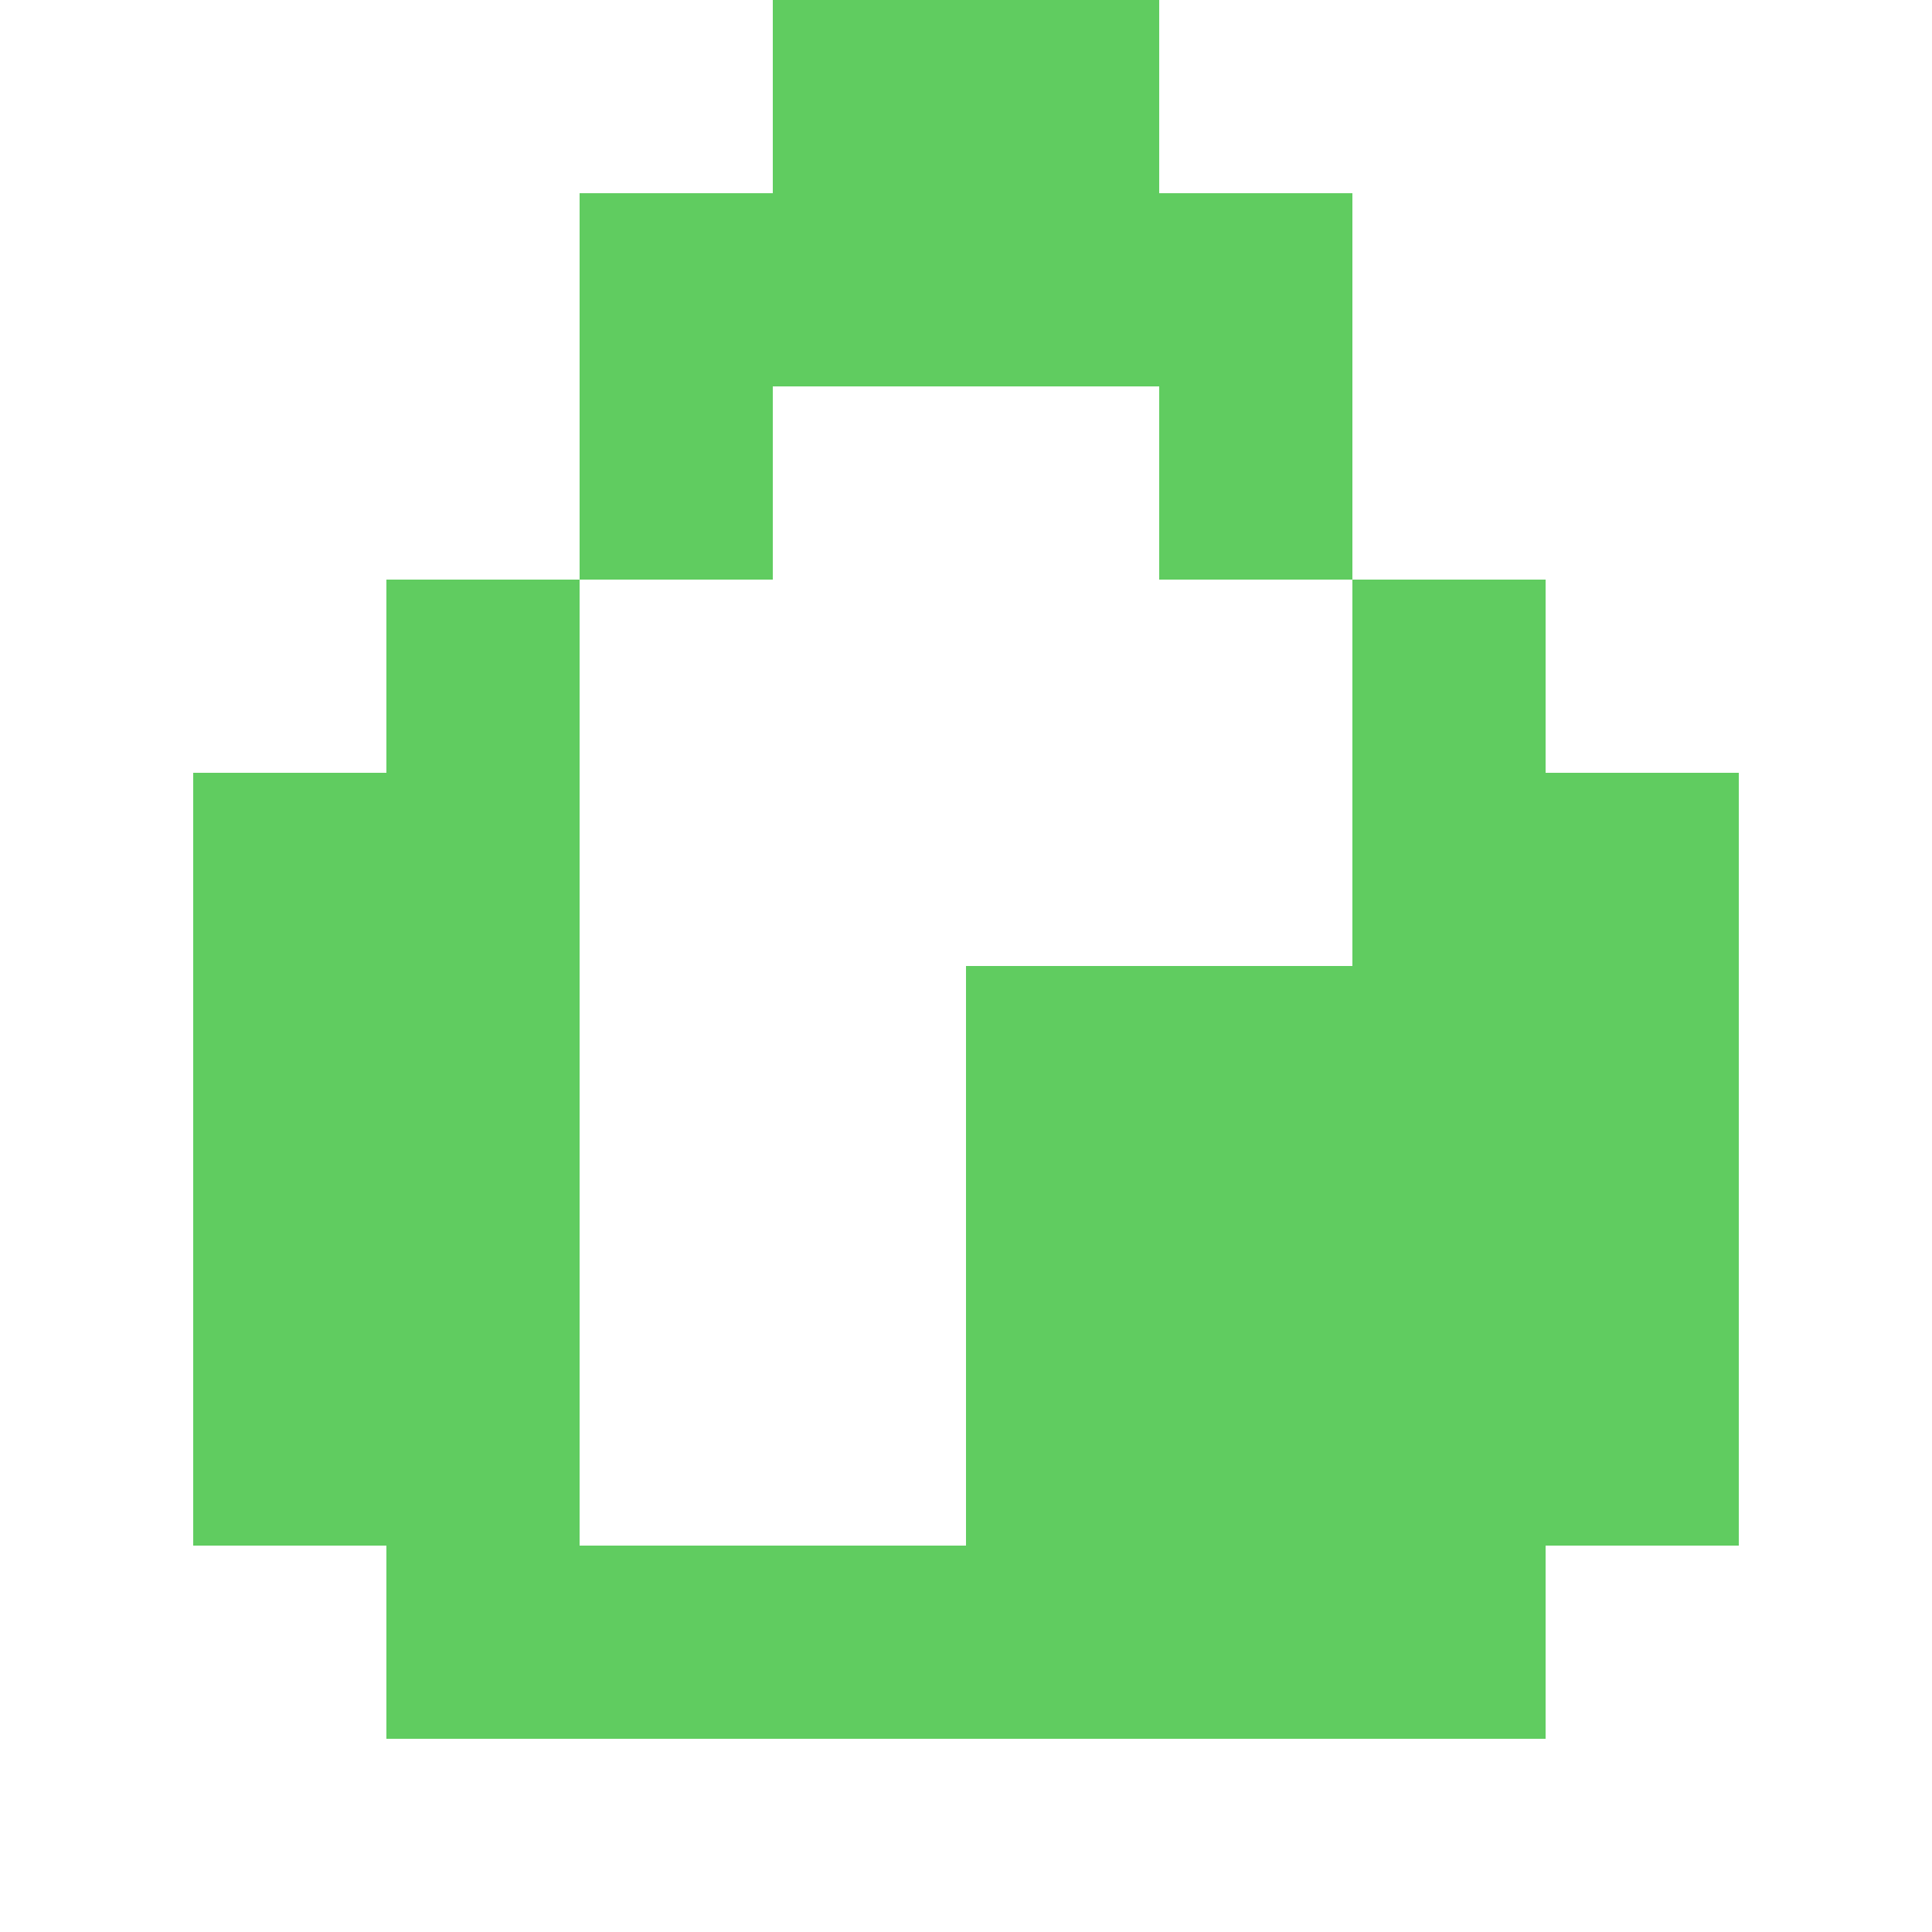
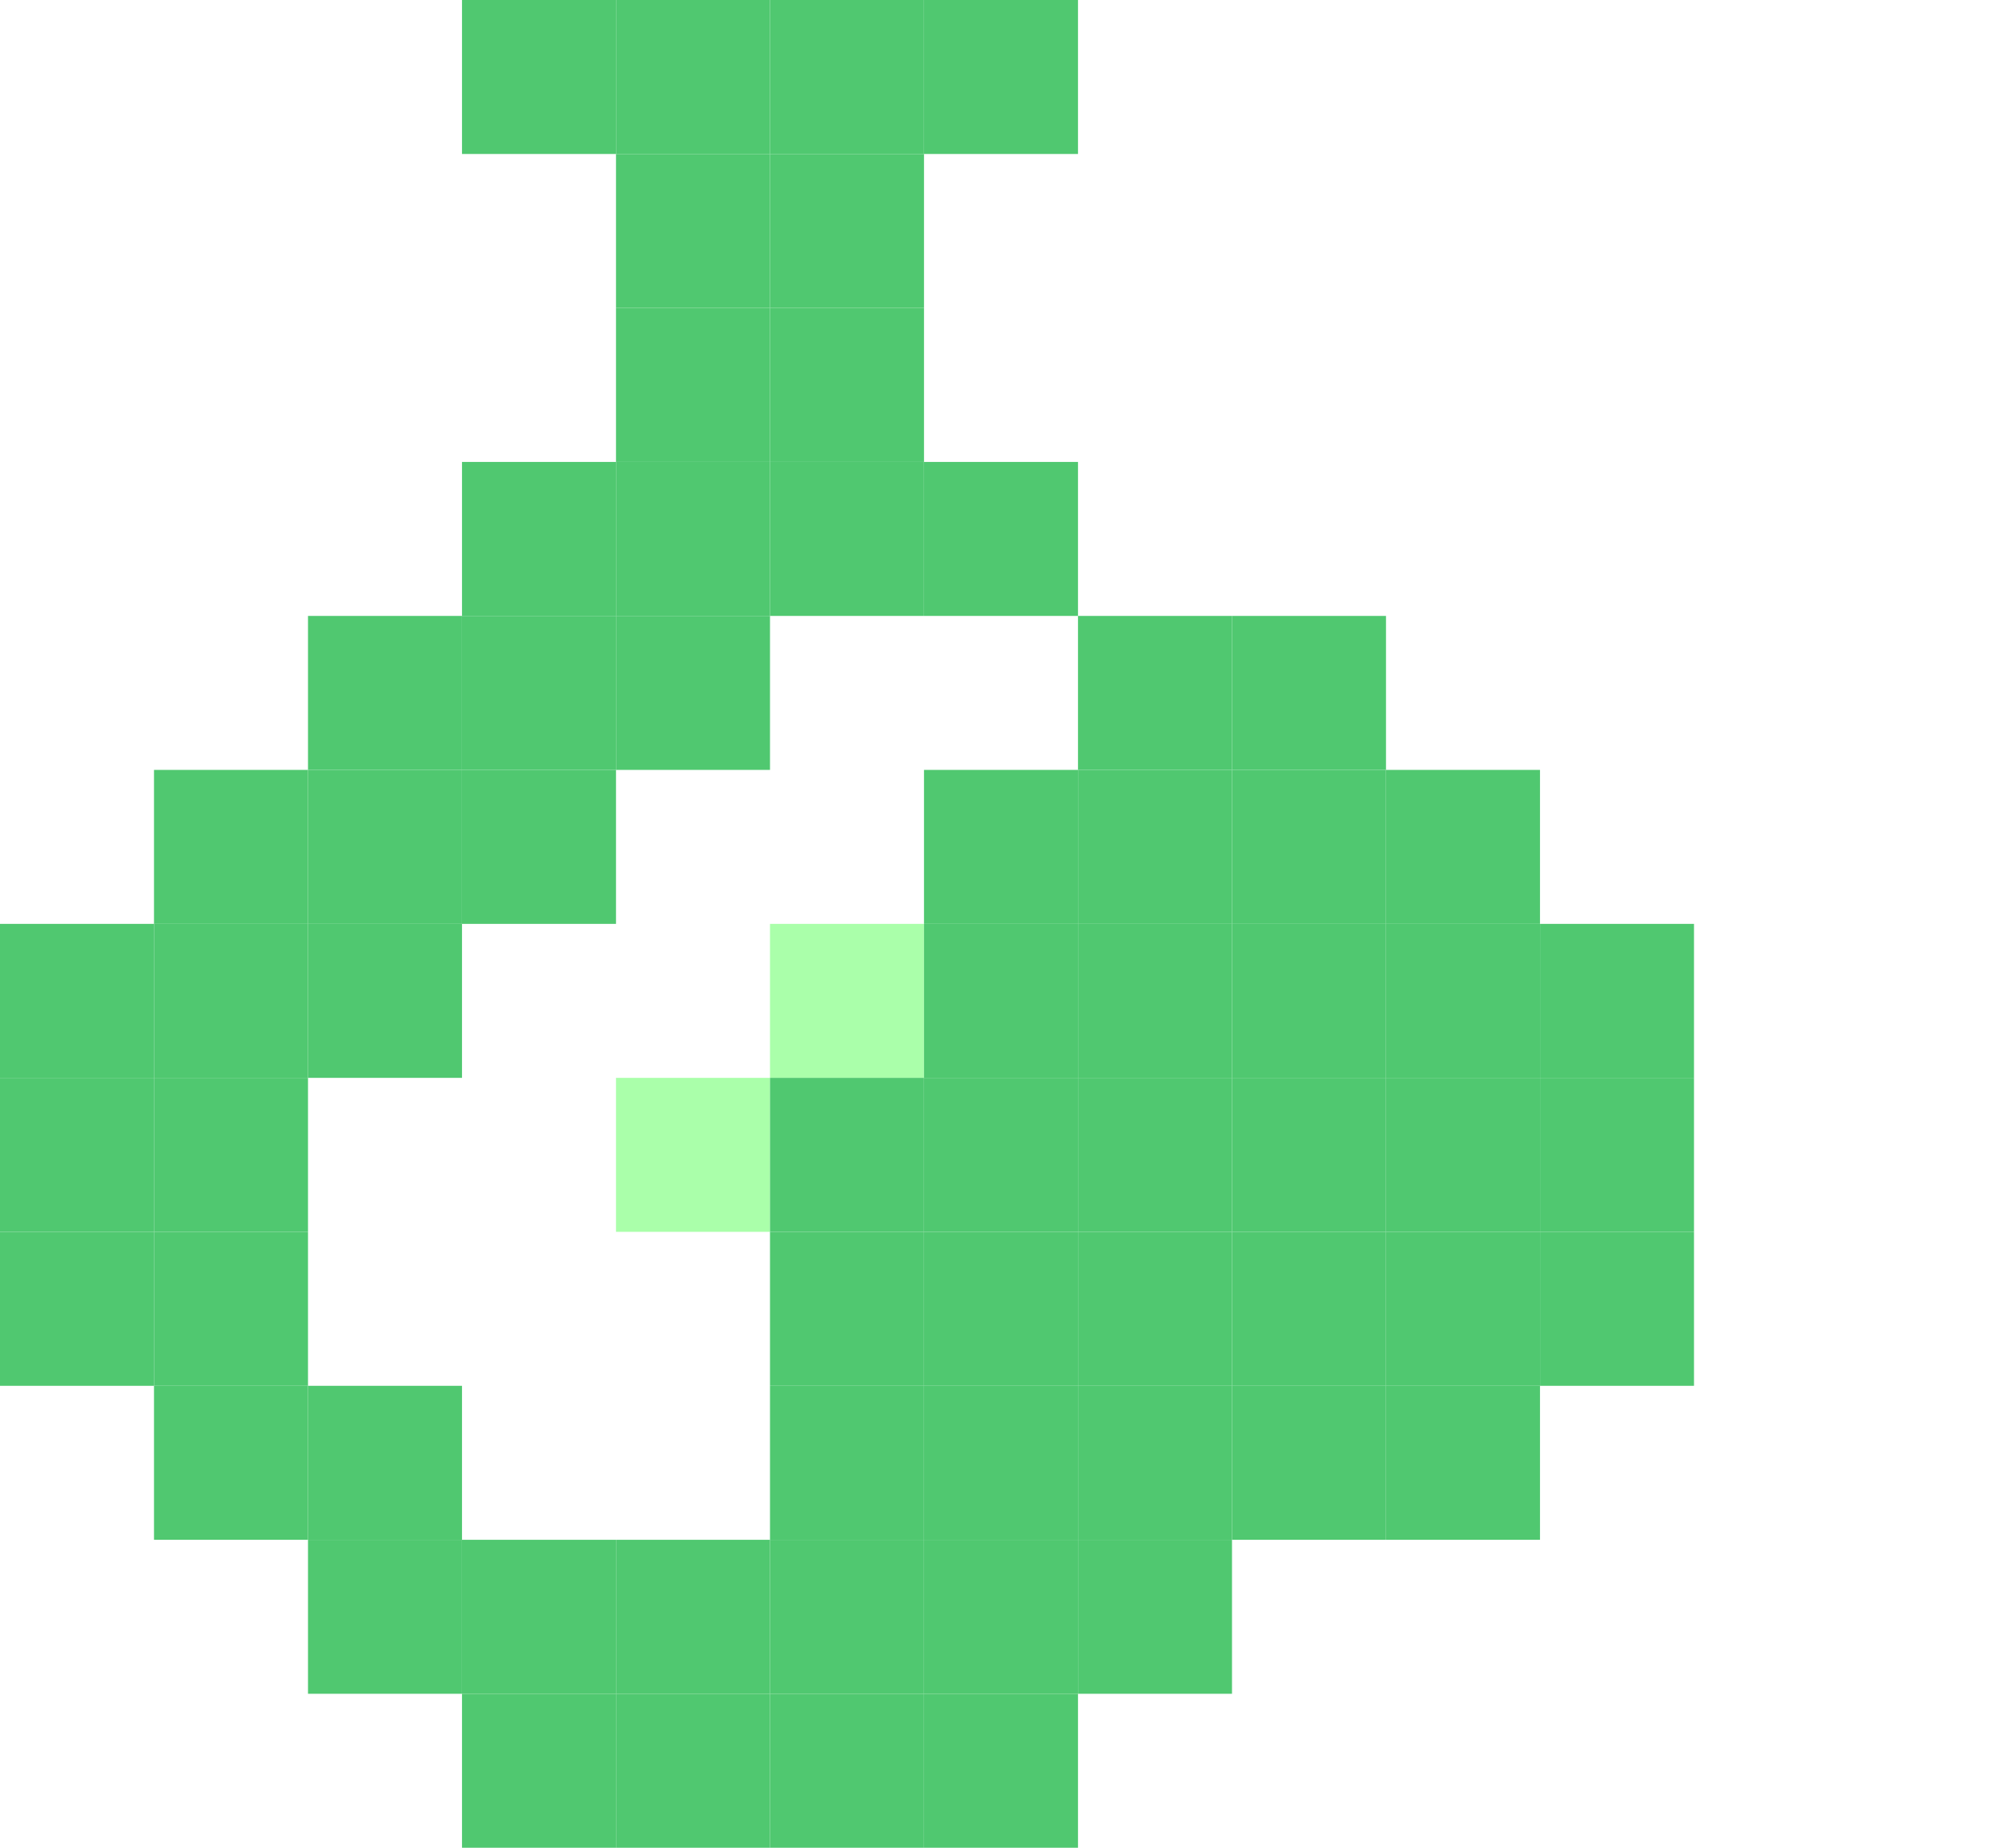
- <svg xmlns="http://www.w3.org/2000/svg" viewBox="0 0 100 100" width="100" height="100">
-   <g>
-     <rect x="40" y="0" width="10" height="10" fill="#60cc60" />
-     <rect x="50" y="0" width="10" height="10" fill="#60cc60" />
-     <rect x="30" y="10" width="10" height="10" fill="#60cc60" />
-     <rect x="40" y="10" width="10" height="10" fill="#60cc60" />
-     <rect x="50" y="10" width="10" height="10" fill="#60cc60" />
-     <rect x="60" y="10" width="10" height="10" fill="#60cc60" />
-     <rect x="30" y="20" width="10" height="10" fill="#60cc60" />
-     <rect x="60" y="20" width="10" height="10" fill="#60cc60" />
-     <rect x="20" y="30" width="10" height="10" fill="#60cc60" />
-     <rect x="70" y="30" width="10" height="10" fill="#60cc60" />
-     <rect x="10" y="40" width="10" height="10" fill="#60cc60" />
-     <rect x="20" y="40" width="10" height="10" fill="#60cc60" />
-     <rect x="70" y="40" width="10" height="10" fill="#60cc60" />
-     <rect x="80" y="40" width="10" height="10" fill="#60cc60" />
-     <rect x="10" y="50" width="10" height="10" fill="#60cc60" />
-     <rect x="20" y="50" width="10" height="10" fill="#60cc60" />
-     <rect x="50" y="50" width="10" height="10" fill="#60cc60" />
-     <rect x="60" y="50" width="10" height="10" fill="#60cc60" />
-     <rect x="70" y="50" width="10" height="10" fill="#60cc60" />
-     <rect x="80" y="50" width="10" height="10" fill="#60cc60" />
-     <rect x="10" y="60" width="10" height="10" fill="#60cc60" />
-     <rect x="20" y="60" width="10" height="10" fill="#60cc60" />
-     <rect x="50" y="60" width="10" height="10" fill="#60cc60" />
-     <rect x="60" y="60" width="10" height="10" fill="#60cc60" />
-     <rect x="70" y="60" width="10" height="10" fill="#60cc60" />
-     <rect x="80" y="60" width="10" height="10" fill="#60cc60" />
-     <rect x="10" y="70" width="10" height="10" fill="#60cc60" />
-     <rect x="20" y="70" width="10" height="10" fill="#60cc60" />
-     <rect x="50" y="70" width="10" height="10" fill="#60cc60" />
-     <rect x="60" y="70" width="10" height="10" fill="#60cc60" />
-     <rect x="70" y="70" width="10" height="10" fill="#60cc60" />
-     <rect x="80" y="70" width="10" height="10" fill="#60cc60" />
-     <rect x="20" y="80" width="10" height="10" fill="#60cc60" />
-     <rect x="30" y="80" width="10" height="10" fill="#60cc60" />
-     <rect x="40" y="80" width="10" height="10" fill="#60cc60" />
-     <rect x="50" y="80" width="10" height="10" fill="#60cc60" />
-     <rect x="60" y="80" width="10" height="10" fill="#60cc60" />
-     <rect x="70" y="80" width="10" height="10" fill="#60cc60" />
-   </g>
+ <svg xmlns="http://www.w3.org/2000/svg" viewBox="0 0 117 108" width="117" height="108">
+   <rect x="27" y="0" width="9" height="9" fill="#50c870" />
+   <rect x="36" y="0" width="9" height="9" fill="#50c870" />
+   <rect x="45" y="0" width="9" height="9" fill="#50c870" />
+   <rect x="54" y="0" width="9" height="9" fill="#50c870" />
+   <rect x="36" y="9" width="9" height="9" fill="#50c870" />
+   <rect x="45" y="9" width="9" height="9" fill="#50c870" />
+   <rect x="36" y="18" width="9" height="9" fill="#50c870" />
+   <rect x="45" y="18" width="9" height="9" fill="#50c870" />
+   <rect x="27" y="27" width="9" height="9" fill="#50c870" />
+   <rect x="36" y="27" width="9" height="9" fill="#50c870" />
+   <rect x="45" y="27" width="9" height="9" fill="#50c870" />
+   <rect x="54" y="27" width="9" height="9" fill="#50c870" />
+   <rect x="18" y="36" width="9" height="9" fill="#50c870" />
+   <rect x="27" y="36" width="9" height="9" fill="#50c870" />
+   <rect x="36" y="36" width="9" height="9" fill="#50c870" />
+   <rect x="63" y="36" width="9" height="9" fill="#50c870" />
+   <rect x="72" y="36" width="9" height="9" fill="#50c870" />
+   <rect x="9" y="45" width="9" height="9" fill="#50c870" />
+   <rect x="18" y="45" width="9" height="9" fill="#50c870" />
+   <rect x="27" y="45" width="9" height="9" fill="#50c870" />
+   <rect x="54" y="45" width="9" height="9" fill="#50c870" />
+   <rect x="63" y="45" width="9" height="9" fill="#50c870" />
+   <rect x="72" y="45" width="9" height="9" fill="#50c870" />
+   <rect x="81" y="45" width="9" height="9" fill="#50c870" />
+   <rect x="0" y="54" width="9" height="9" fill="#50c870" />
+   <rect x="9" y="54" width="9" height="9" fill="#50c870" />
+   <rect x="18" y="54" width="9" height="9" fill="#50c870" />
+   <rect x="45" y="54" width="9" height="9" fill="#aaffaa" />
+   <rect x="54" y="54" width="9" height="9" fill="#50c870" />
+   <rect x="63" y="54" width="9" height="9" fill="#50c870" />
+   <rect x="72" y="54" width="9" height="9" fill="#50c870" />
+   <rect x="81" y="54" width="9" height="9" fill="#50c870" />
+   <rect x="90" y="54" width="9" height="9" fill="#50c870" />
+   <rect x="0" y="63" width="9" height="9" fill="#50c870" />
+   <rect x="9" y="63" width="9" height="9" fill="#50c870" />
+   <rect x="36" y="63" width="9" height="9" fill="#aaffaa" />
+   <rect x="45" y="63" width="9" height="9" fill="#50c870" />
+   <rect x="54" y="63" width="9" height="9" fill="#50c870" />
+   <rect x="63" y="63" width="9" height="9" fill="#50c870" />
+   <rect x="72" y="63" width="9" height="9" fill="#50c870" />
+   <rect x="81" y="63" width="9" height="9" fill="#50c870" />
+   <rect x="90" y="63" width="9" height="9" fill="#50c870" />
+   <rect x="0" y="72" width="9" height="9" fill="#50c870" />
+   <rect x="9" y="72" width="9" height="9" fill="#50c870" />
+   <rect x="45" y="72" width="9" height="9" fill="#50c870" />
+   <rect x="54" y="72" width="9" height="9" fill="#50c870" />
+   <rect x="63" y="72" width="9" height="9" fill="#50c870" />
+   <rect x="72" y="72" width="9" height="9" fill="#50c870" />
+   <rect x="81" y="72" width="9" height="9" fill="#50c870" />
+   <rect x="90" y="72" width="9" height="9" fill="#50c870" />
+   <rect x="9" y="81" width="9" height="9" fill="#50c870" />
+   <rect x="18" y="81" width="9" height="9" fill="#50c870" />
+   <rect x="45" y="81" width="9" height="9" fill="#50c870" />
+   <rect x="54" y="81" width="9" height="9" fill="#50c870" />
+   <rect x="63" y="81" width="9" height="9" fill="#50c870" />
+   <rect x="72" y="81" width="9" height="9" fill="#50c870" />
+   <rect x="81" y="81" width="9" height="9" fill="#50c870" />
+   <rect x="18" y="90" width="9" height="9" fill="#50c870" />
+   <rect x="27" y="90" width="9" height="9" fill="#50c870" />
+   <rect x="36" y="90" width="9" height="9" fill="#50c870" />
+   <rect x="45" y="90" width="9" height="9" fill="#50c870" />
+   <rect x="54" y="90" width="9" height="9" fill="#50c870" />
+   <rect x="63" y="90" width="9" height="9" fill="#50c870" />
+   <rect x="27" y="99" width="9" height="9" fill="#50c870" />
+   <rect x="36" y="99" width="9" height="9" fill="#50c870" />
+   <rect x="45" y="99" width="9" height="9" fill="#50c870" />
+   <rect x="54" y="99" width="9" height="9" fill="#50c870" />
</svg>
